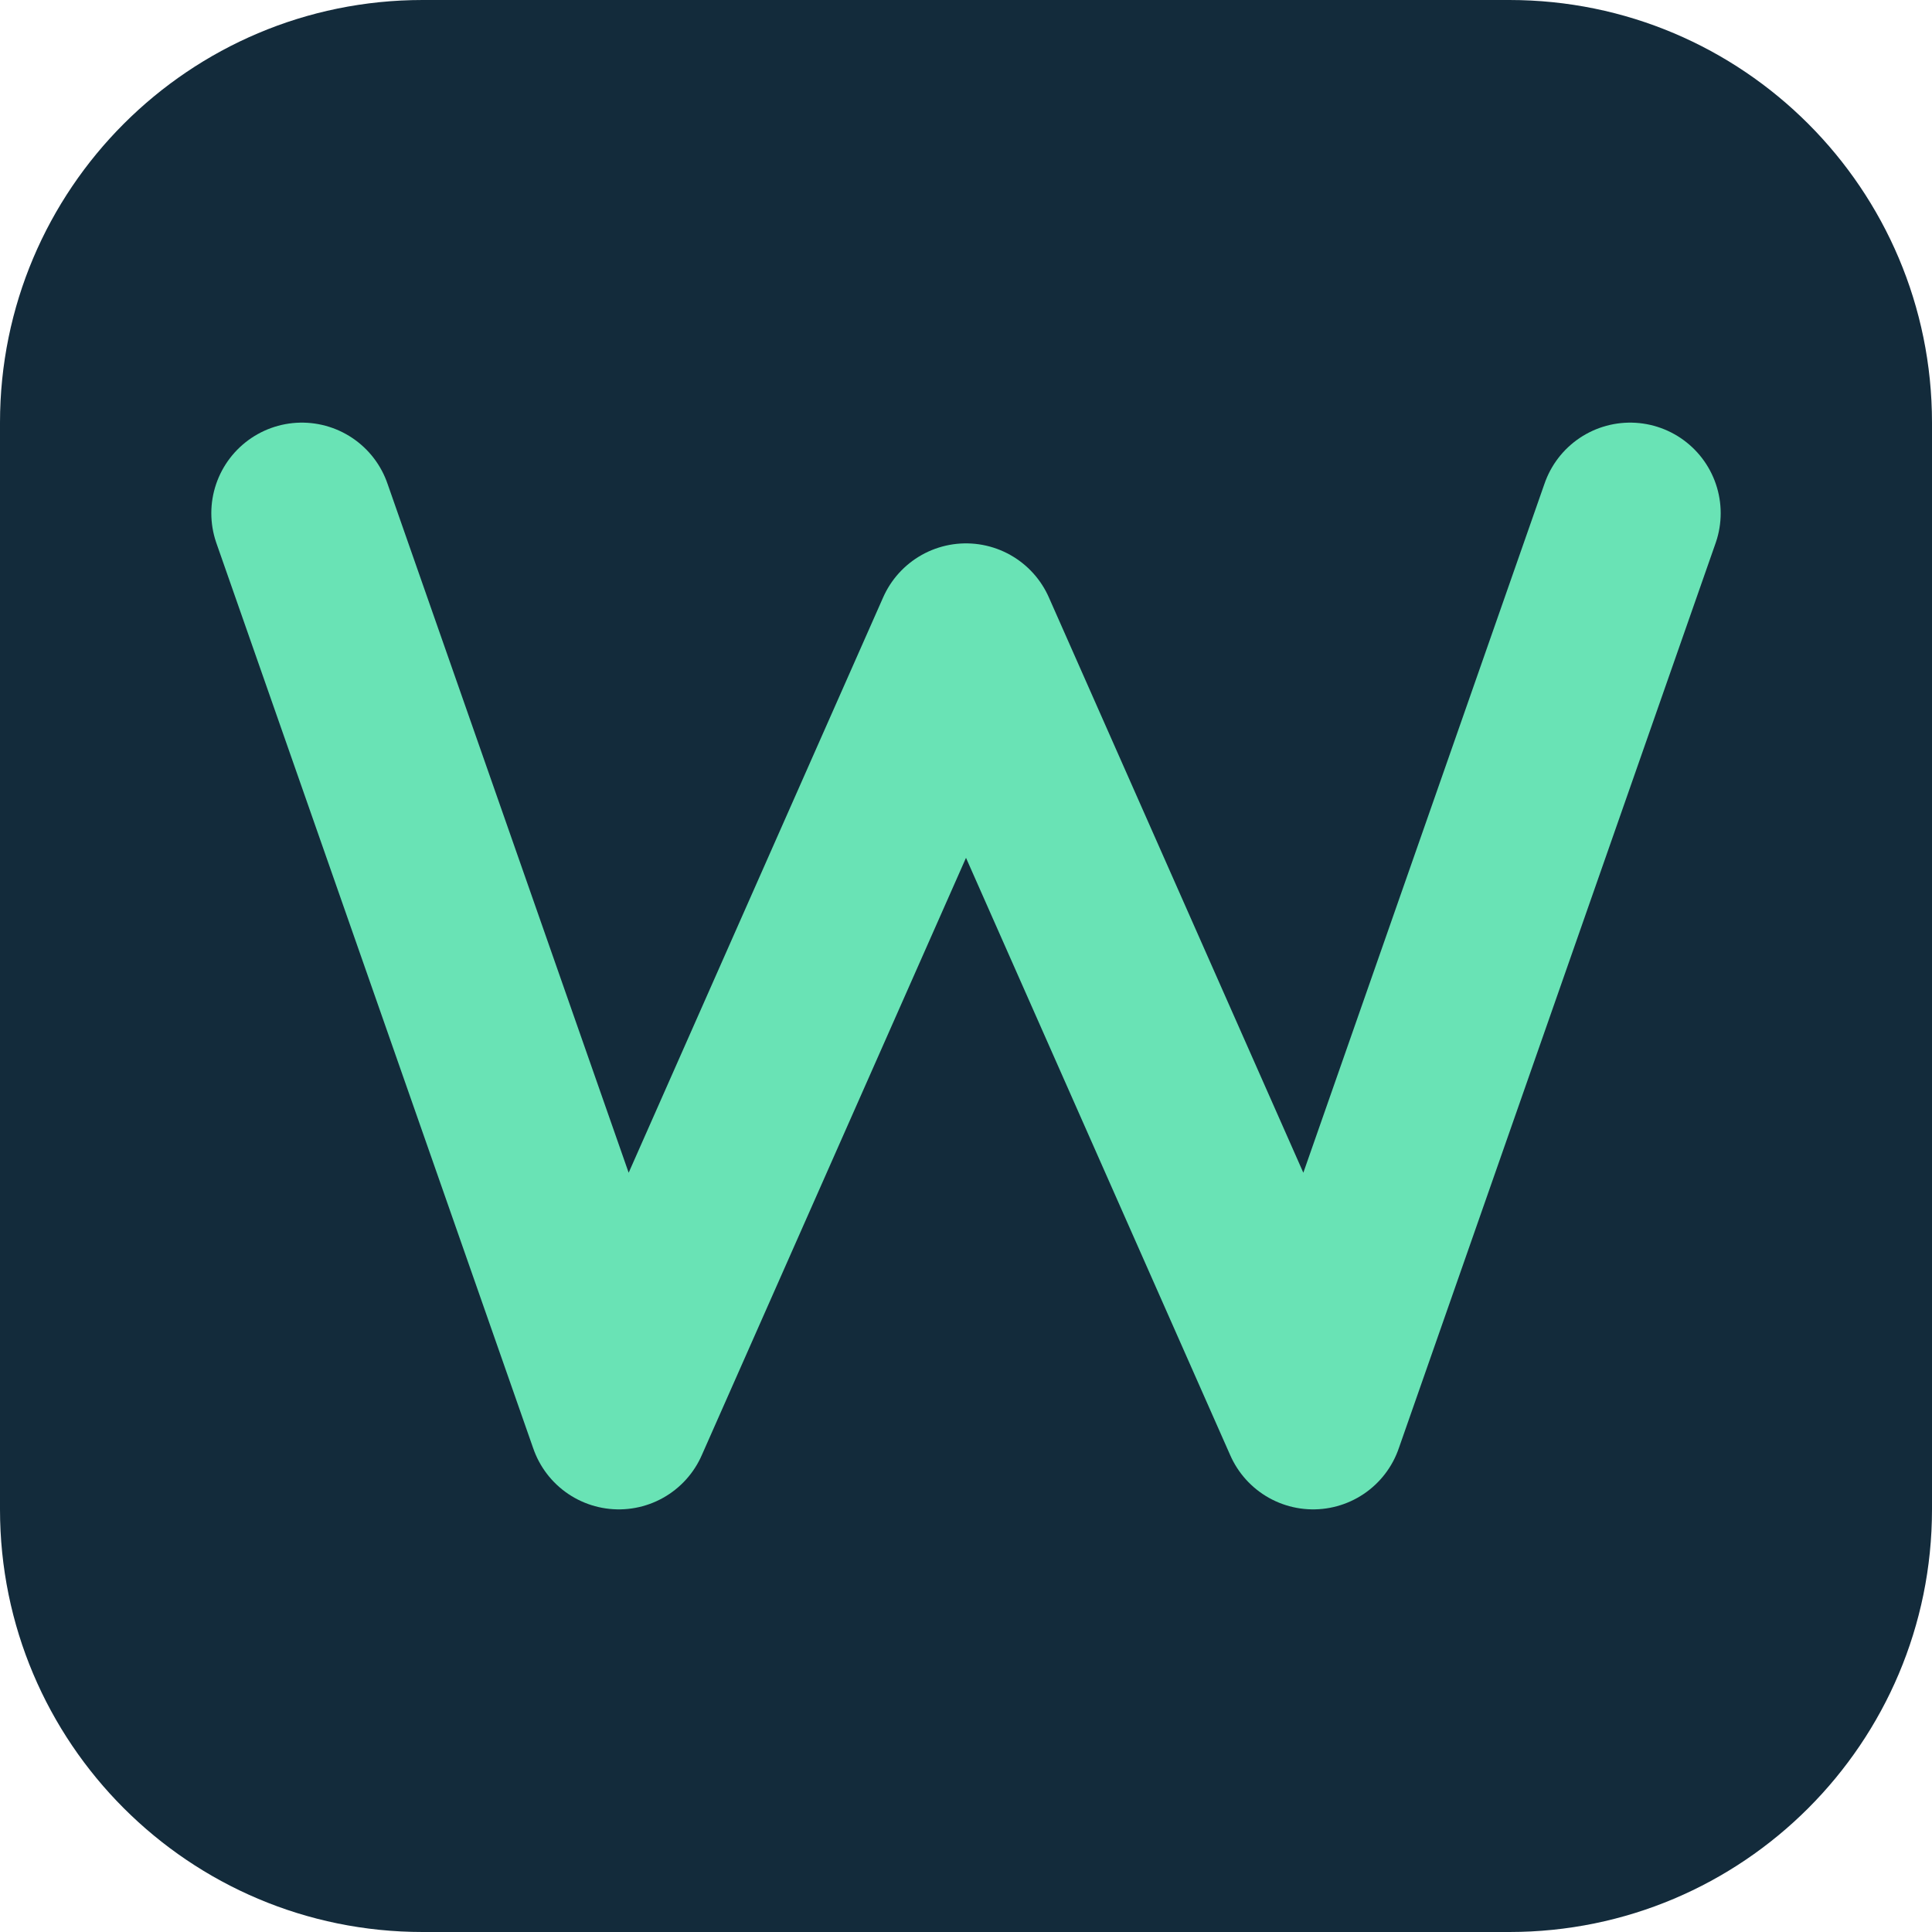
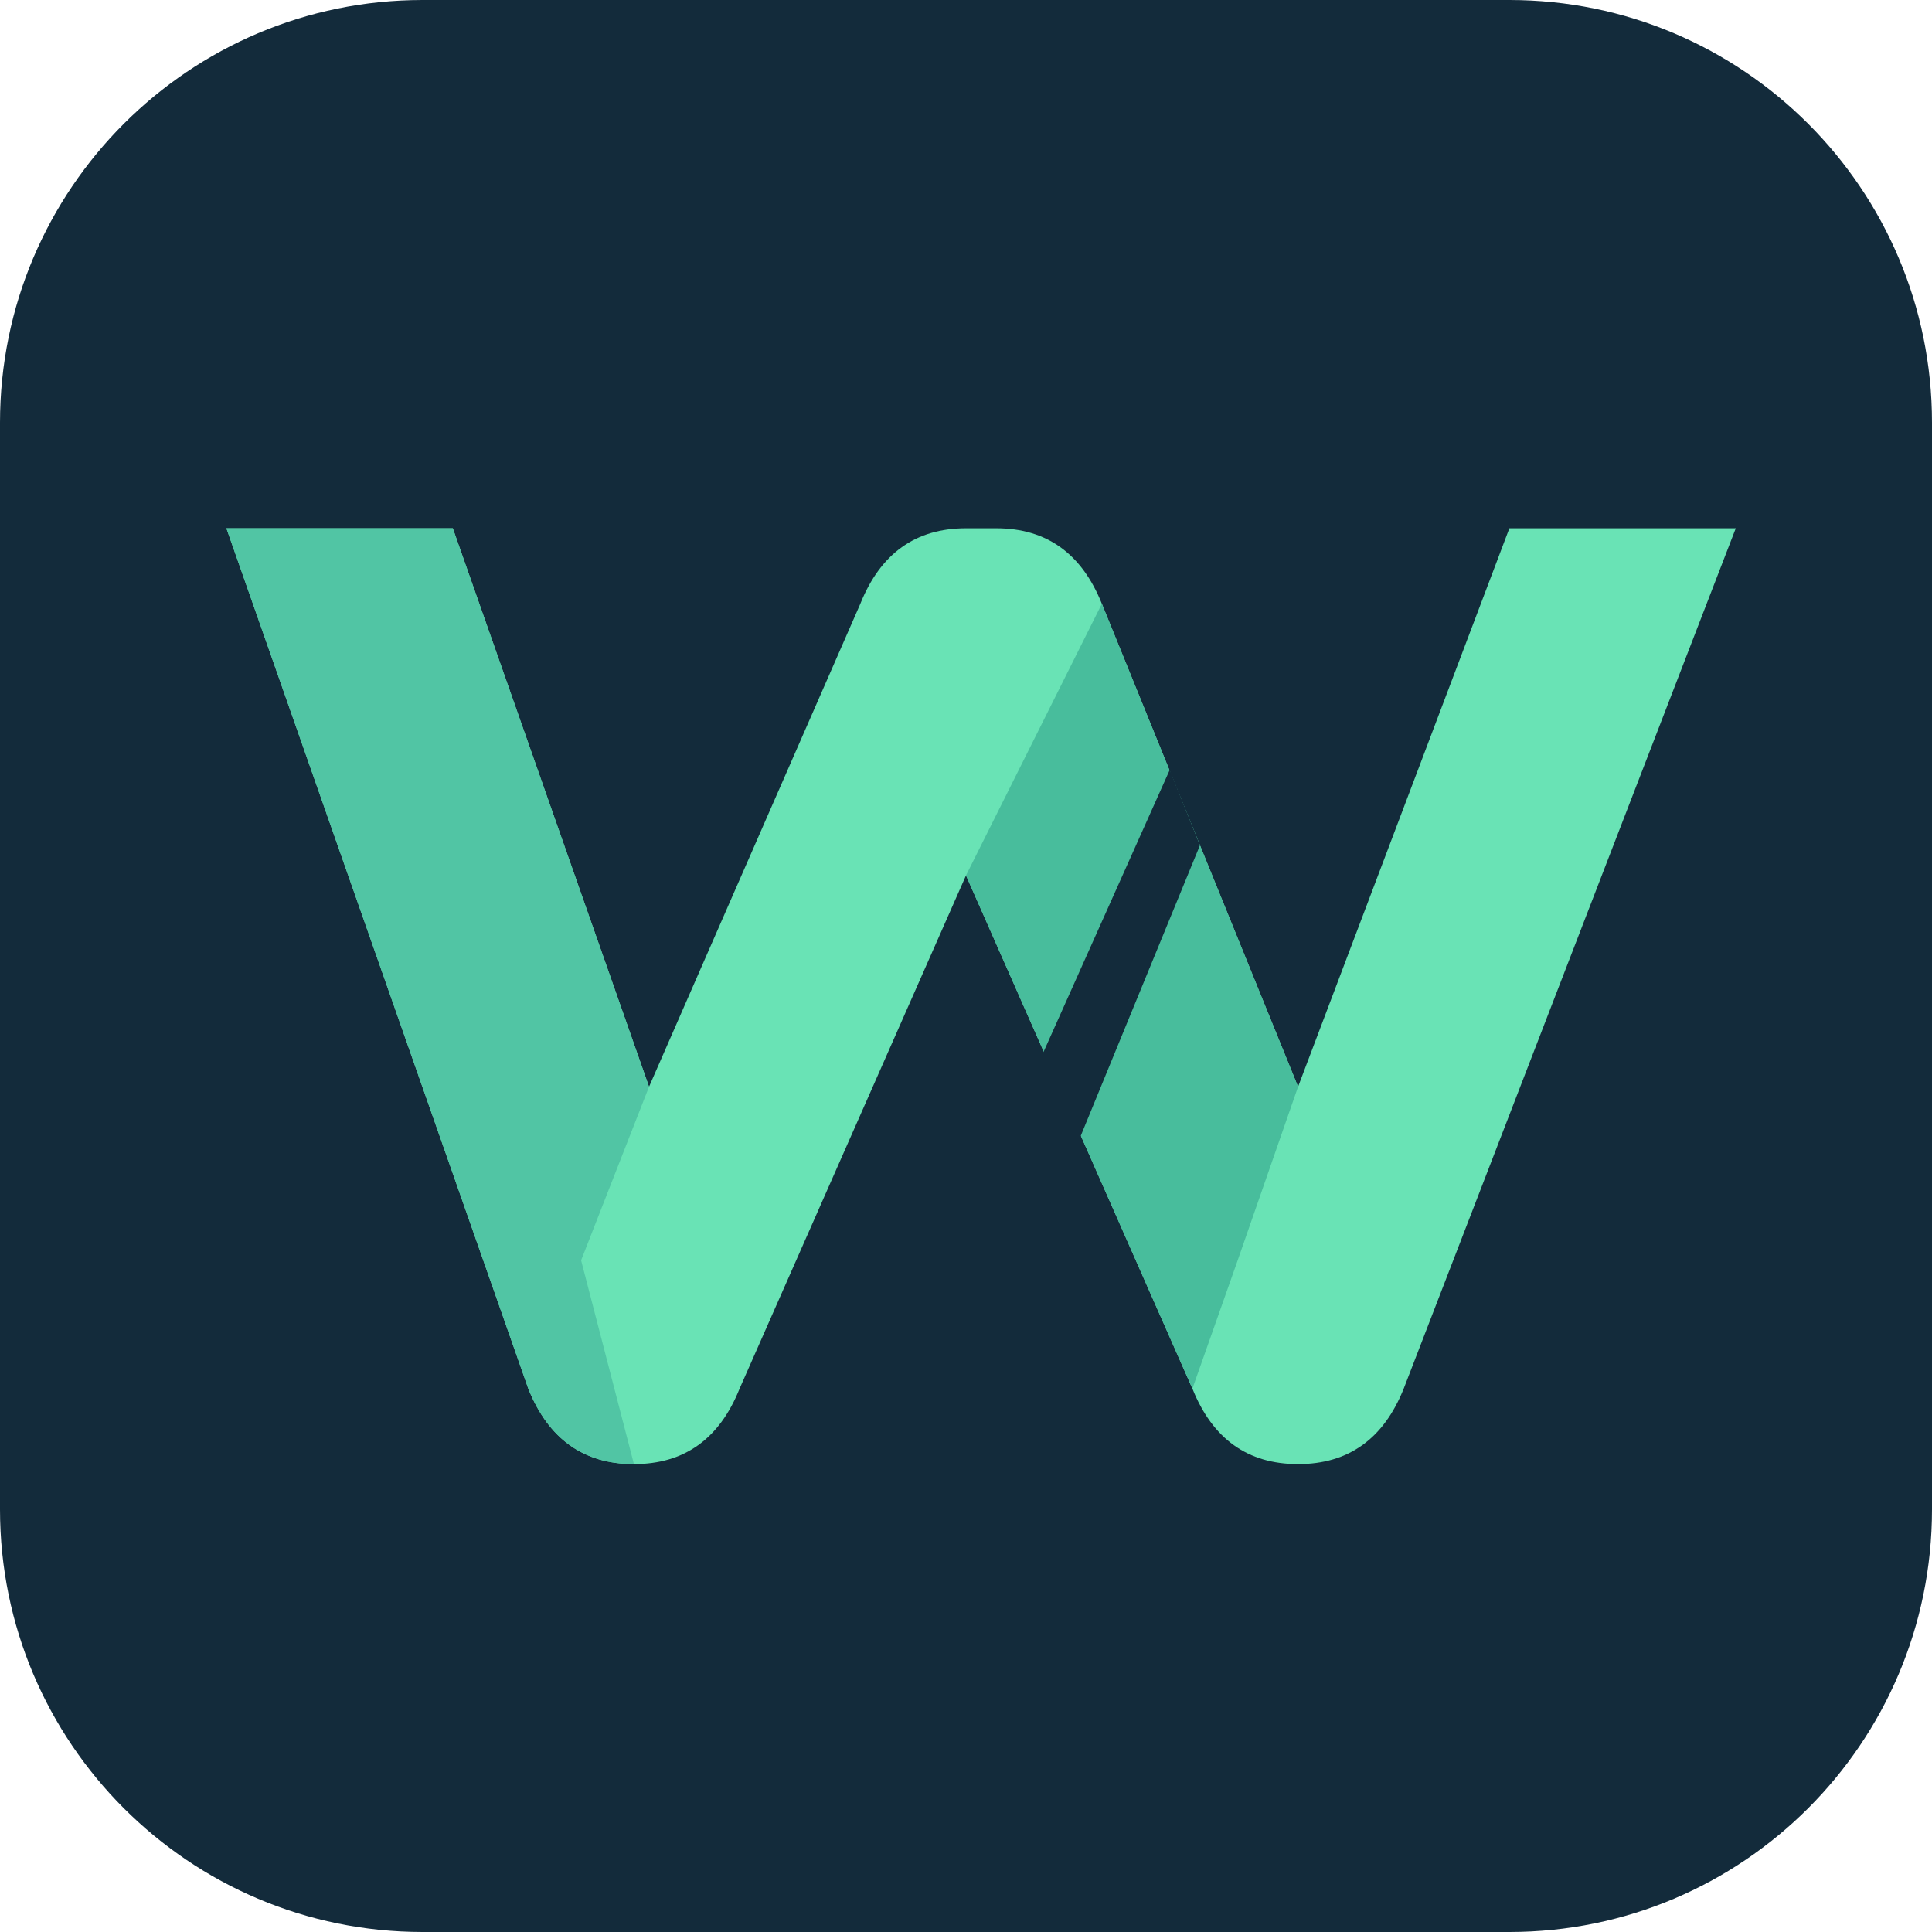
<svg xmlns="http://www.w3.org/2000/svg" viewBox="0 0 128 128">
  <rect width="128" height="128" rx="28" fill="#132b3b" />
-   <path d="M20 34 41 94 64 42 87 94 108 34" fill="none" stroke="#69e3b5" stroke-width="12" stroke-linejoin="round" stroke-linecap="round" />
+   <path d="M15 35H30L43 72L57 40Q59 35 64 35H66Q71 35 73 40L86 72L100 35H115L93 92Q91 97 86 97Q81 97 79 92L64 58L49 92Q47 97 42 97Q37 97 35 92Z" fill="#69e3b5" />
+   <path d="M42 97Q37 97 35 92L15 35H30L43 72L38.5 83.5Z" fill="#51c5a4" />
+   <path d="M64 58L73 40L86 72L82 83.5L79 92Z" fill="#48bd9c" />
+   <path d="M69 70L77.5 51L79.5 56L71.5 75.5Z" fill="#132b3b" />
</svg>
